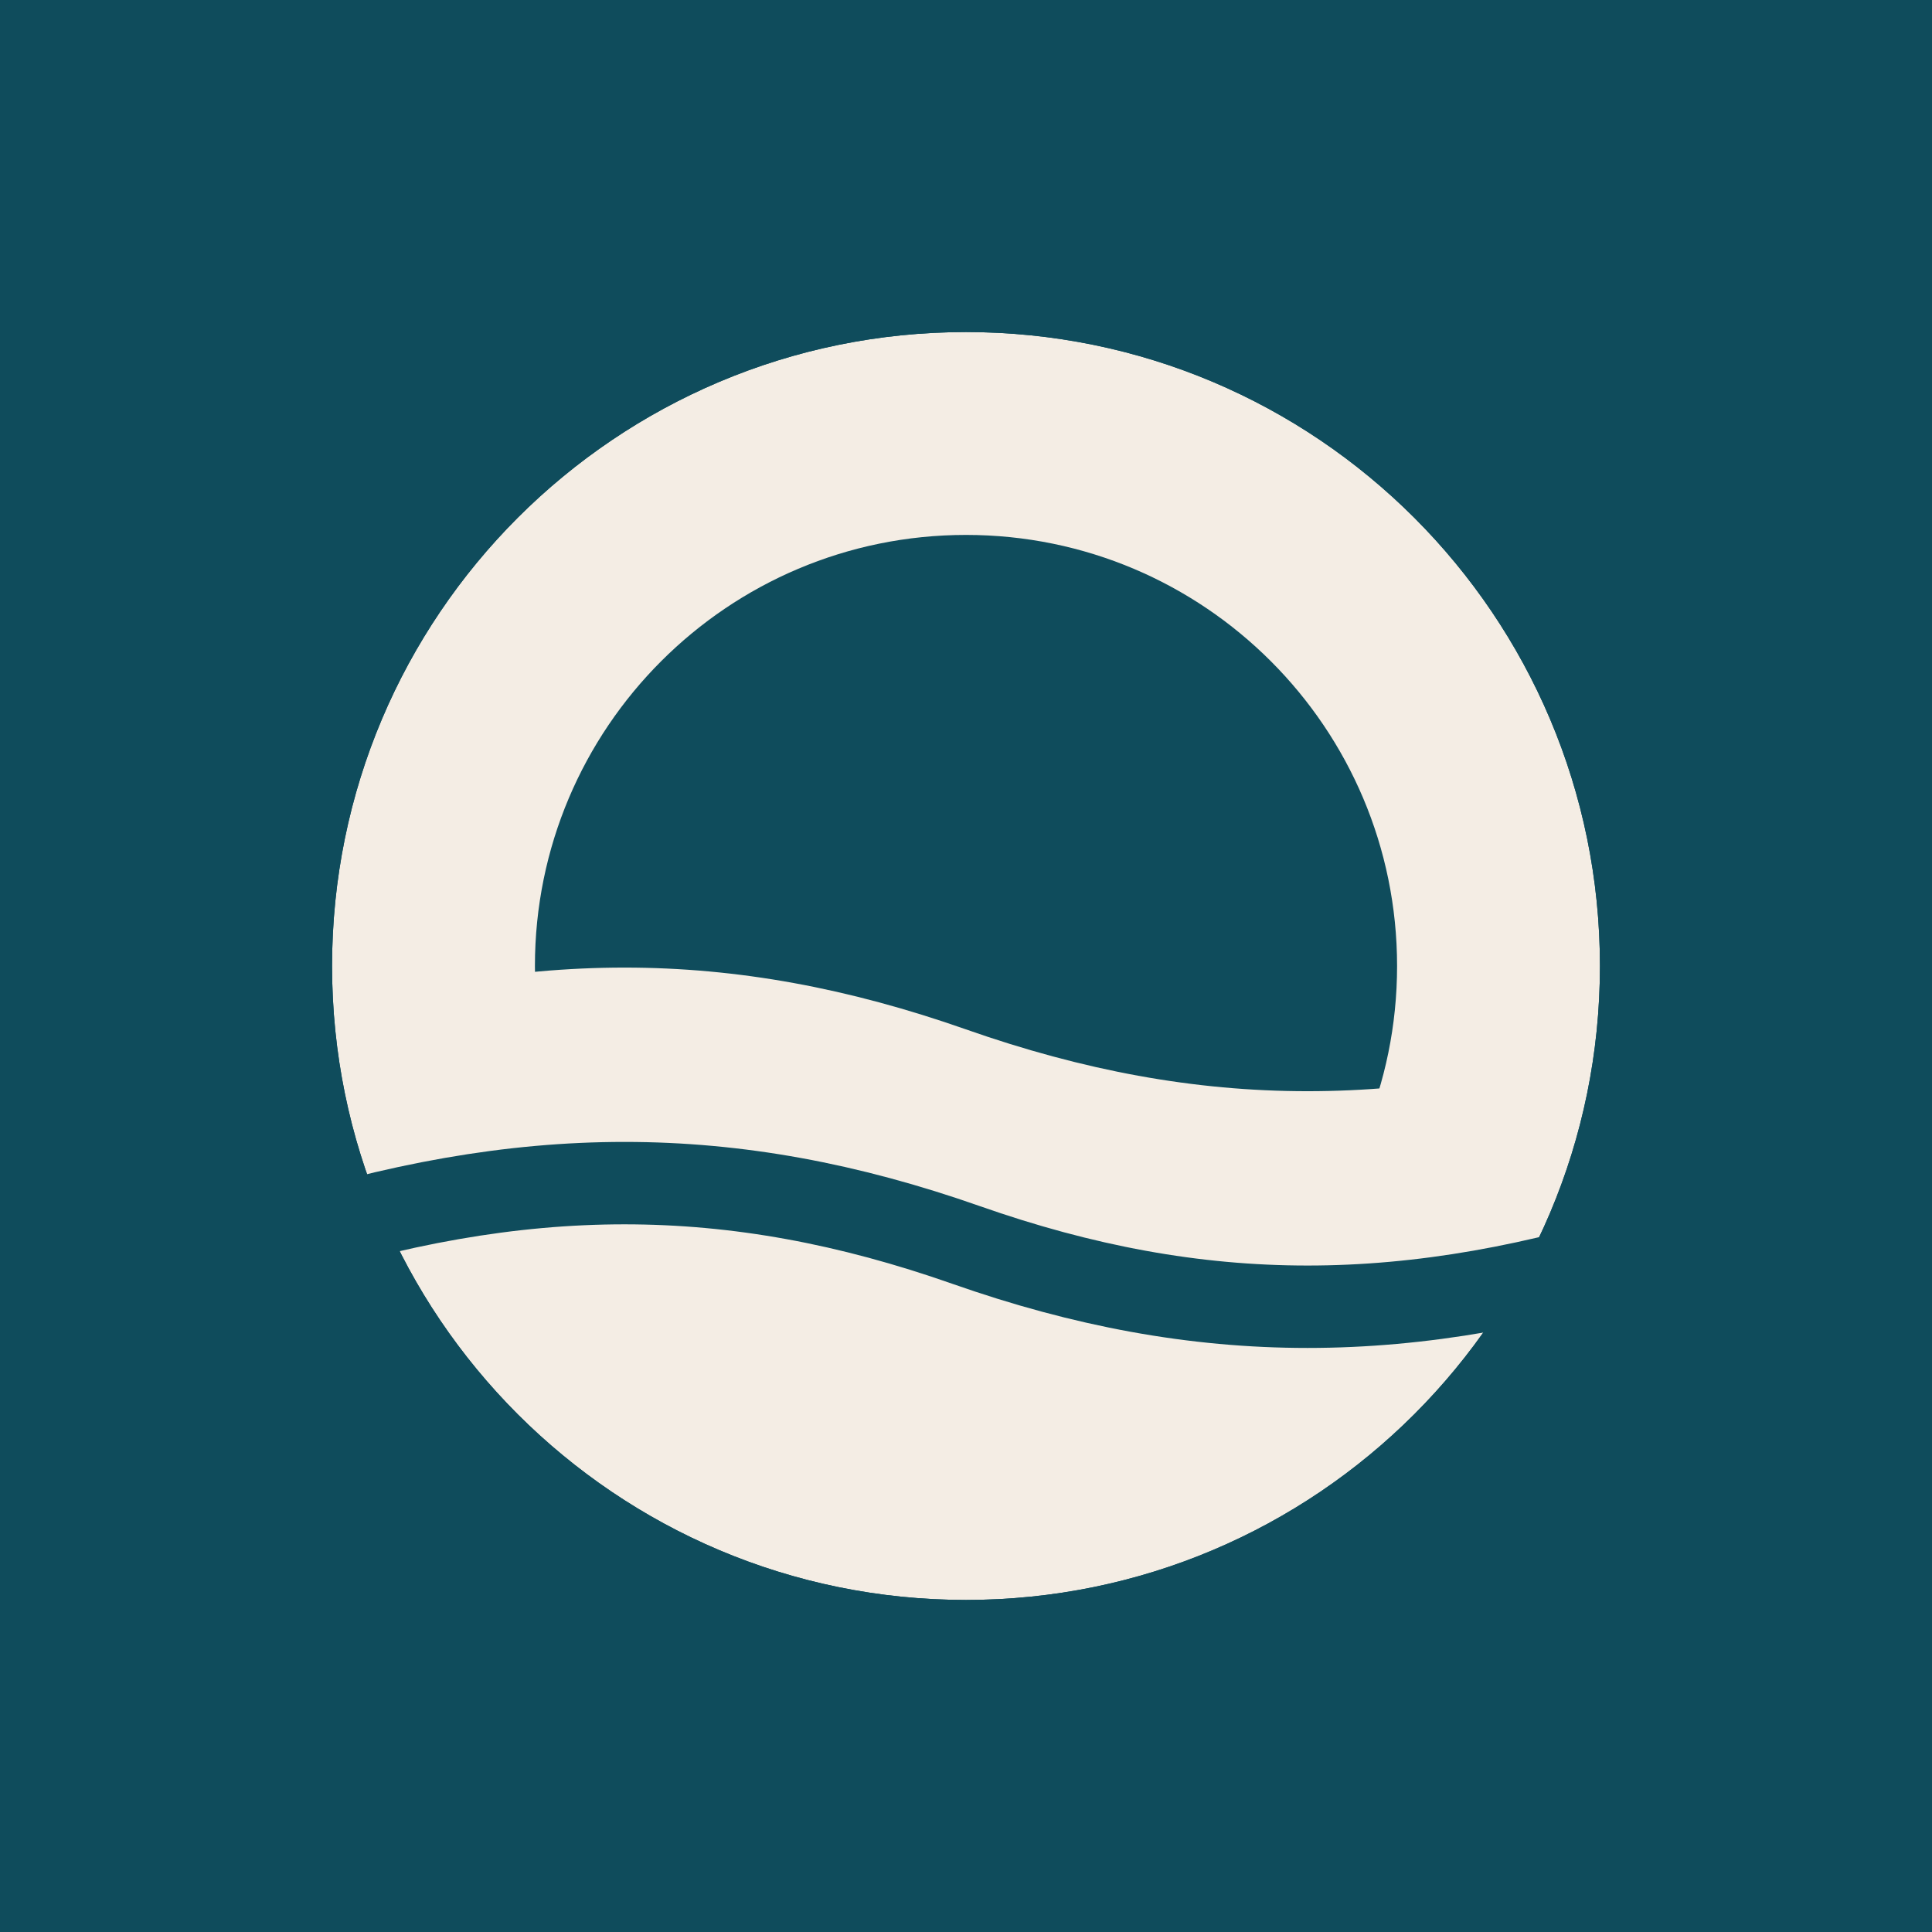
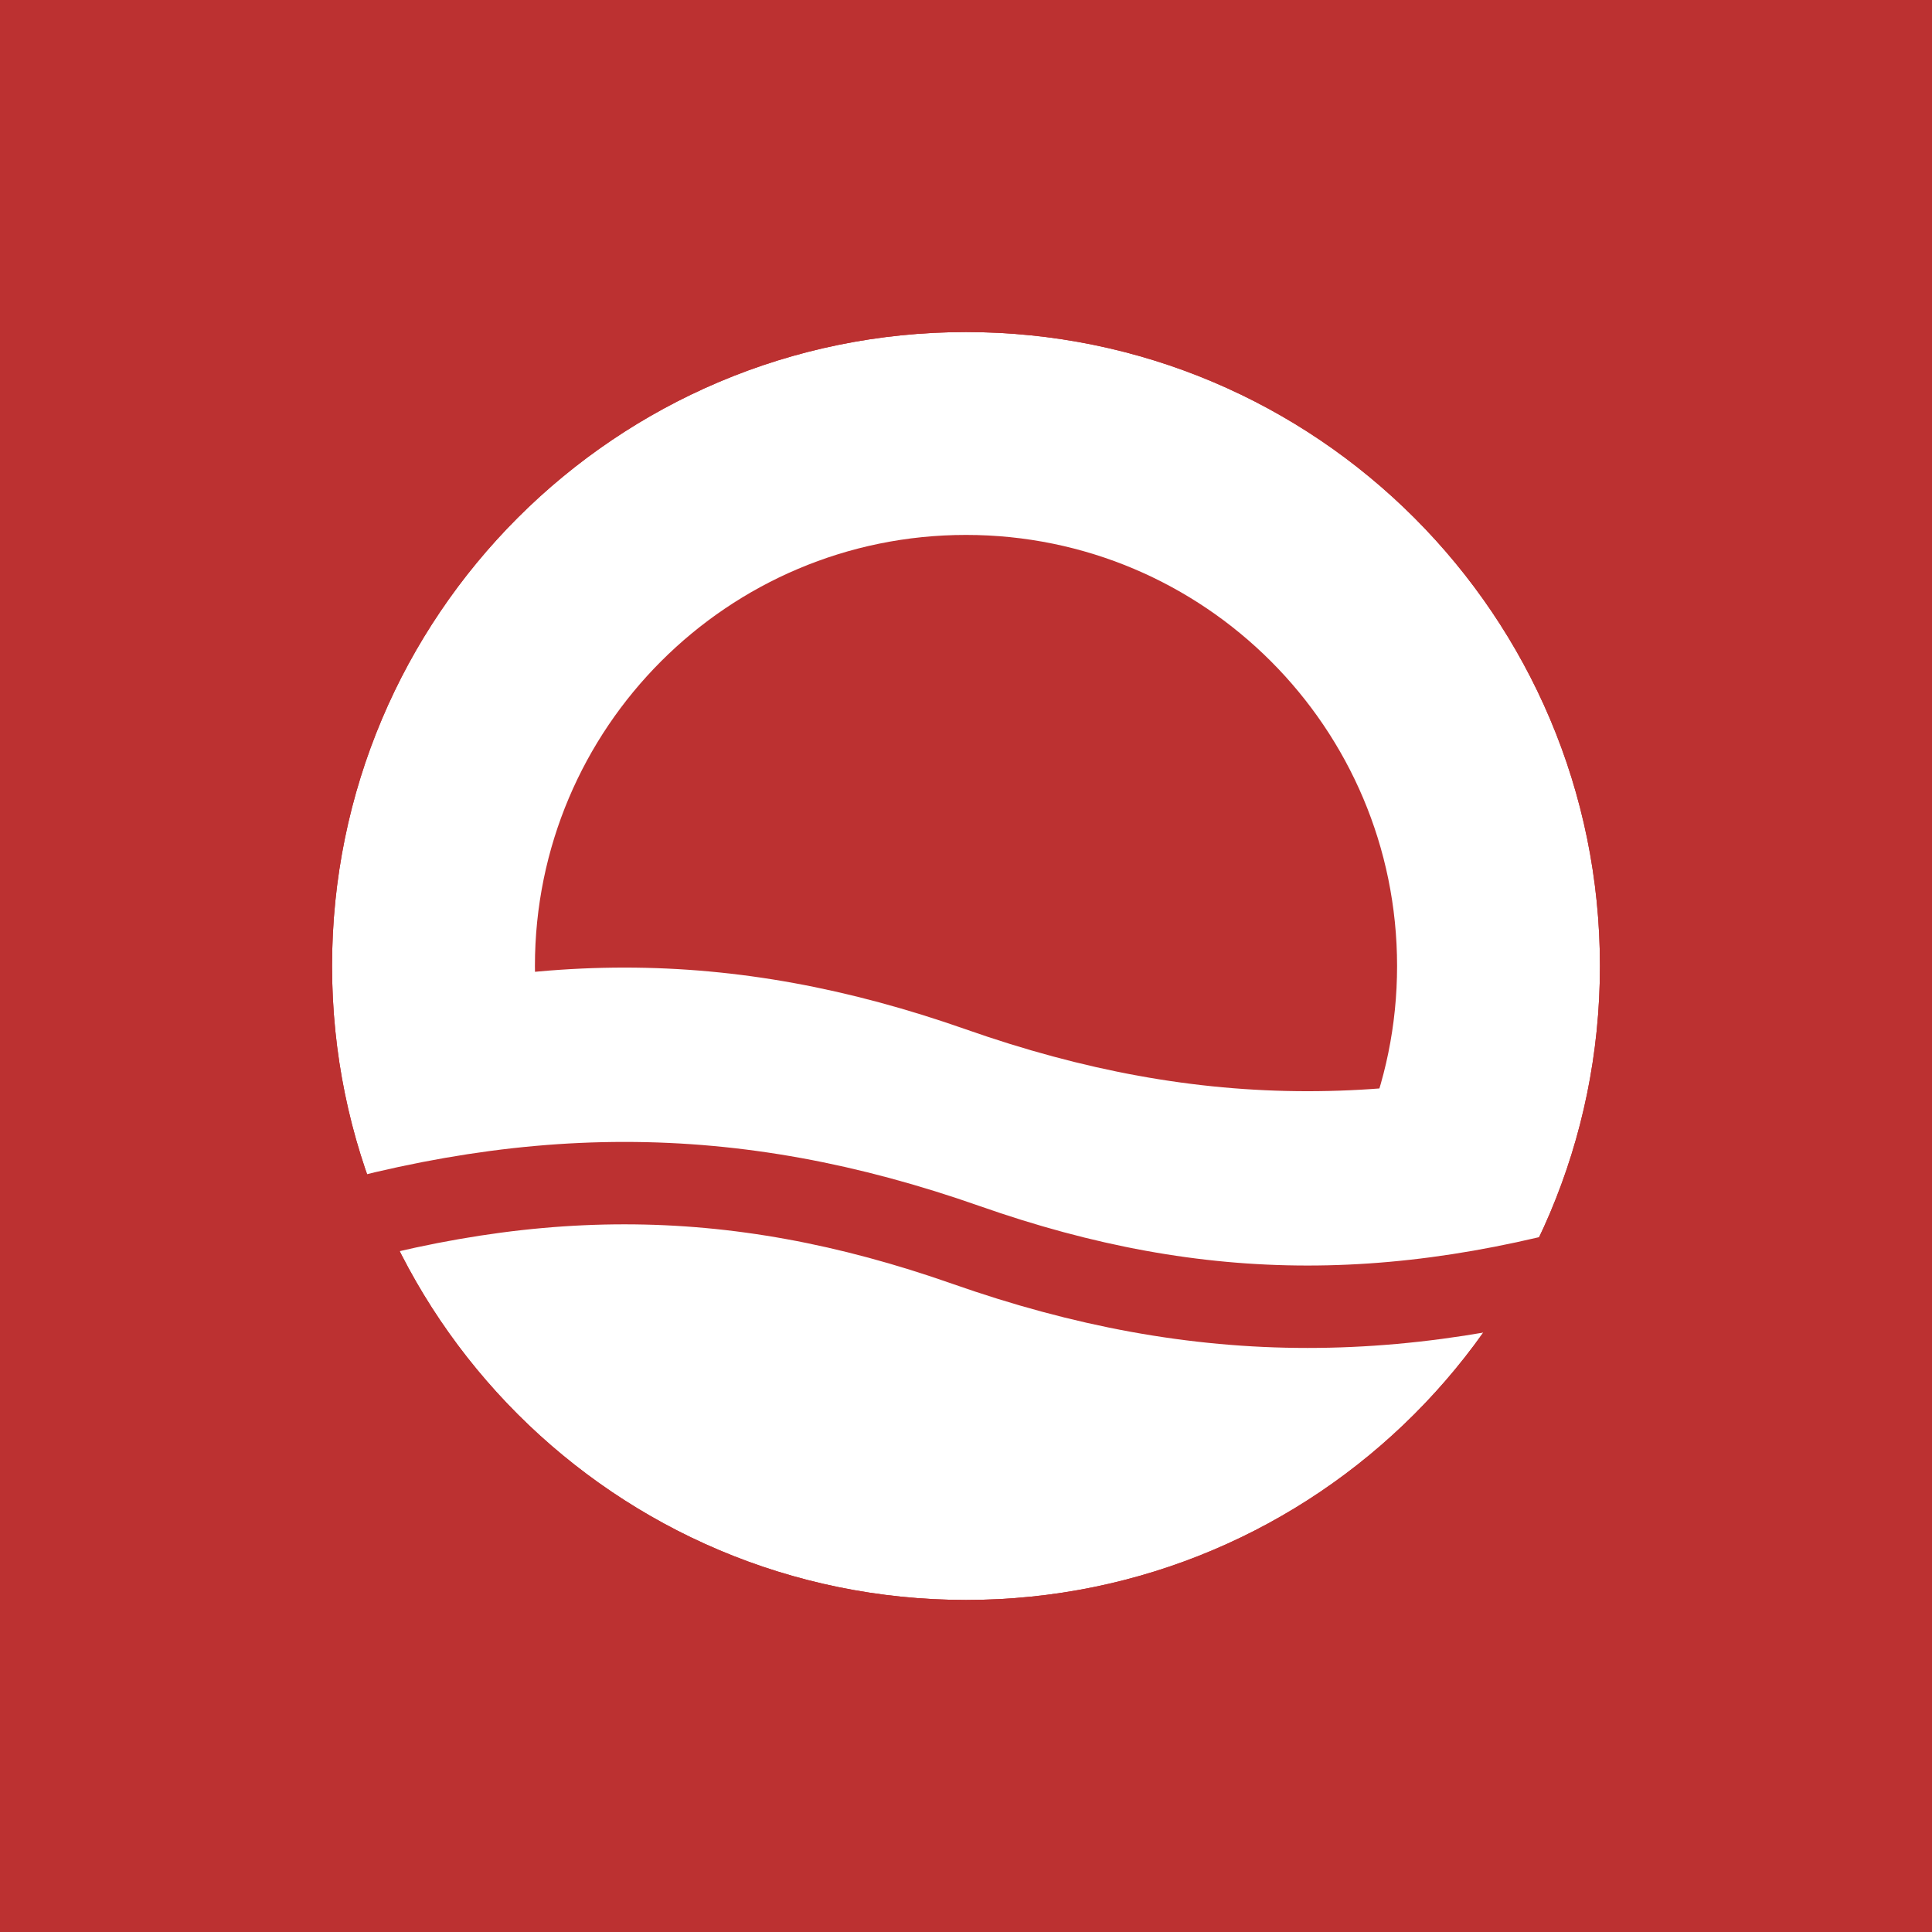
<svg xmlns="http://www.w3.org/2000/svg" viewBox="0 0 512 512" width="512" height="512" role="img" aria-label="ALOHA NOTÍCIAS">
-   <rect width="512" height="512" rx="0" fill="#0F4C5C" />
+   <rect width="512" height="512" rx="0" fill="#bc3131" />
  <defs>
    <clipPath id="iq-ceu">
      <path d="M71.2,272.8 C138.4,250.96 193.84,250.96 256,272.8 S373.6,294.64 440.8,272.8 L440.8,54.4 L71.2,54.4 Z" />
    </clipPath>
    <mask id="iq-m" maskUnits="userSpaceOnUse" x="86" y="86" width="340" height="340">
      <circle cx="256" cy="256" r="168" fill="#fff" />
      <circle cx="256" cy="256" r="114.24" fill="#000" clip-path="url(#iq-ceu)" />
      <path d="M71.2,329.92 C138.4,308.08 193.84,308.08 256,329.92 S373.6,351.76 440.8,329.92" fill="none" stroke="#000" stroke-width="21.84" />
    </mask>
  </defs>
-   <circle cx="256" cy="256" r="168" fill="#F4EDE4" mask="url(#iq-m)" />
+   <circle cx="256" cy="256" r="168" fill="#FFFFFF" mask="url(#iq-m)" />
</svg>
